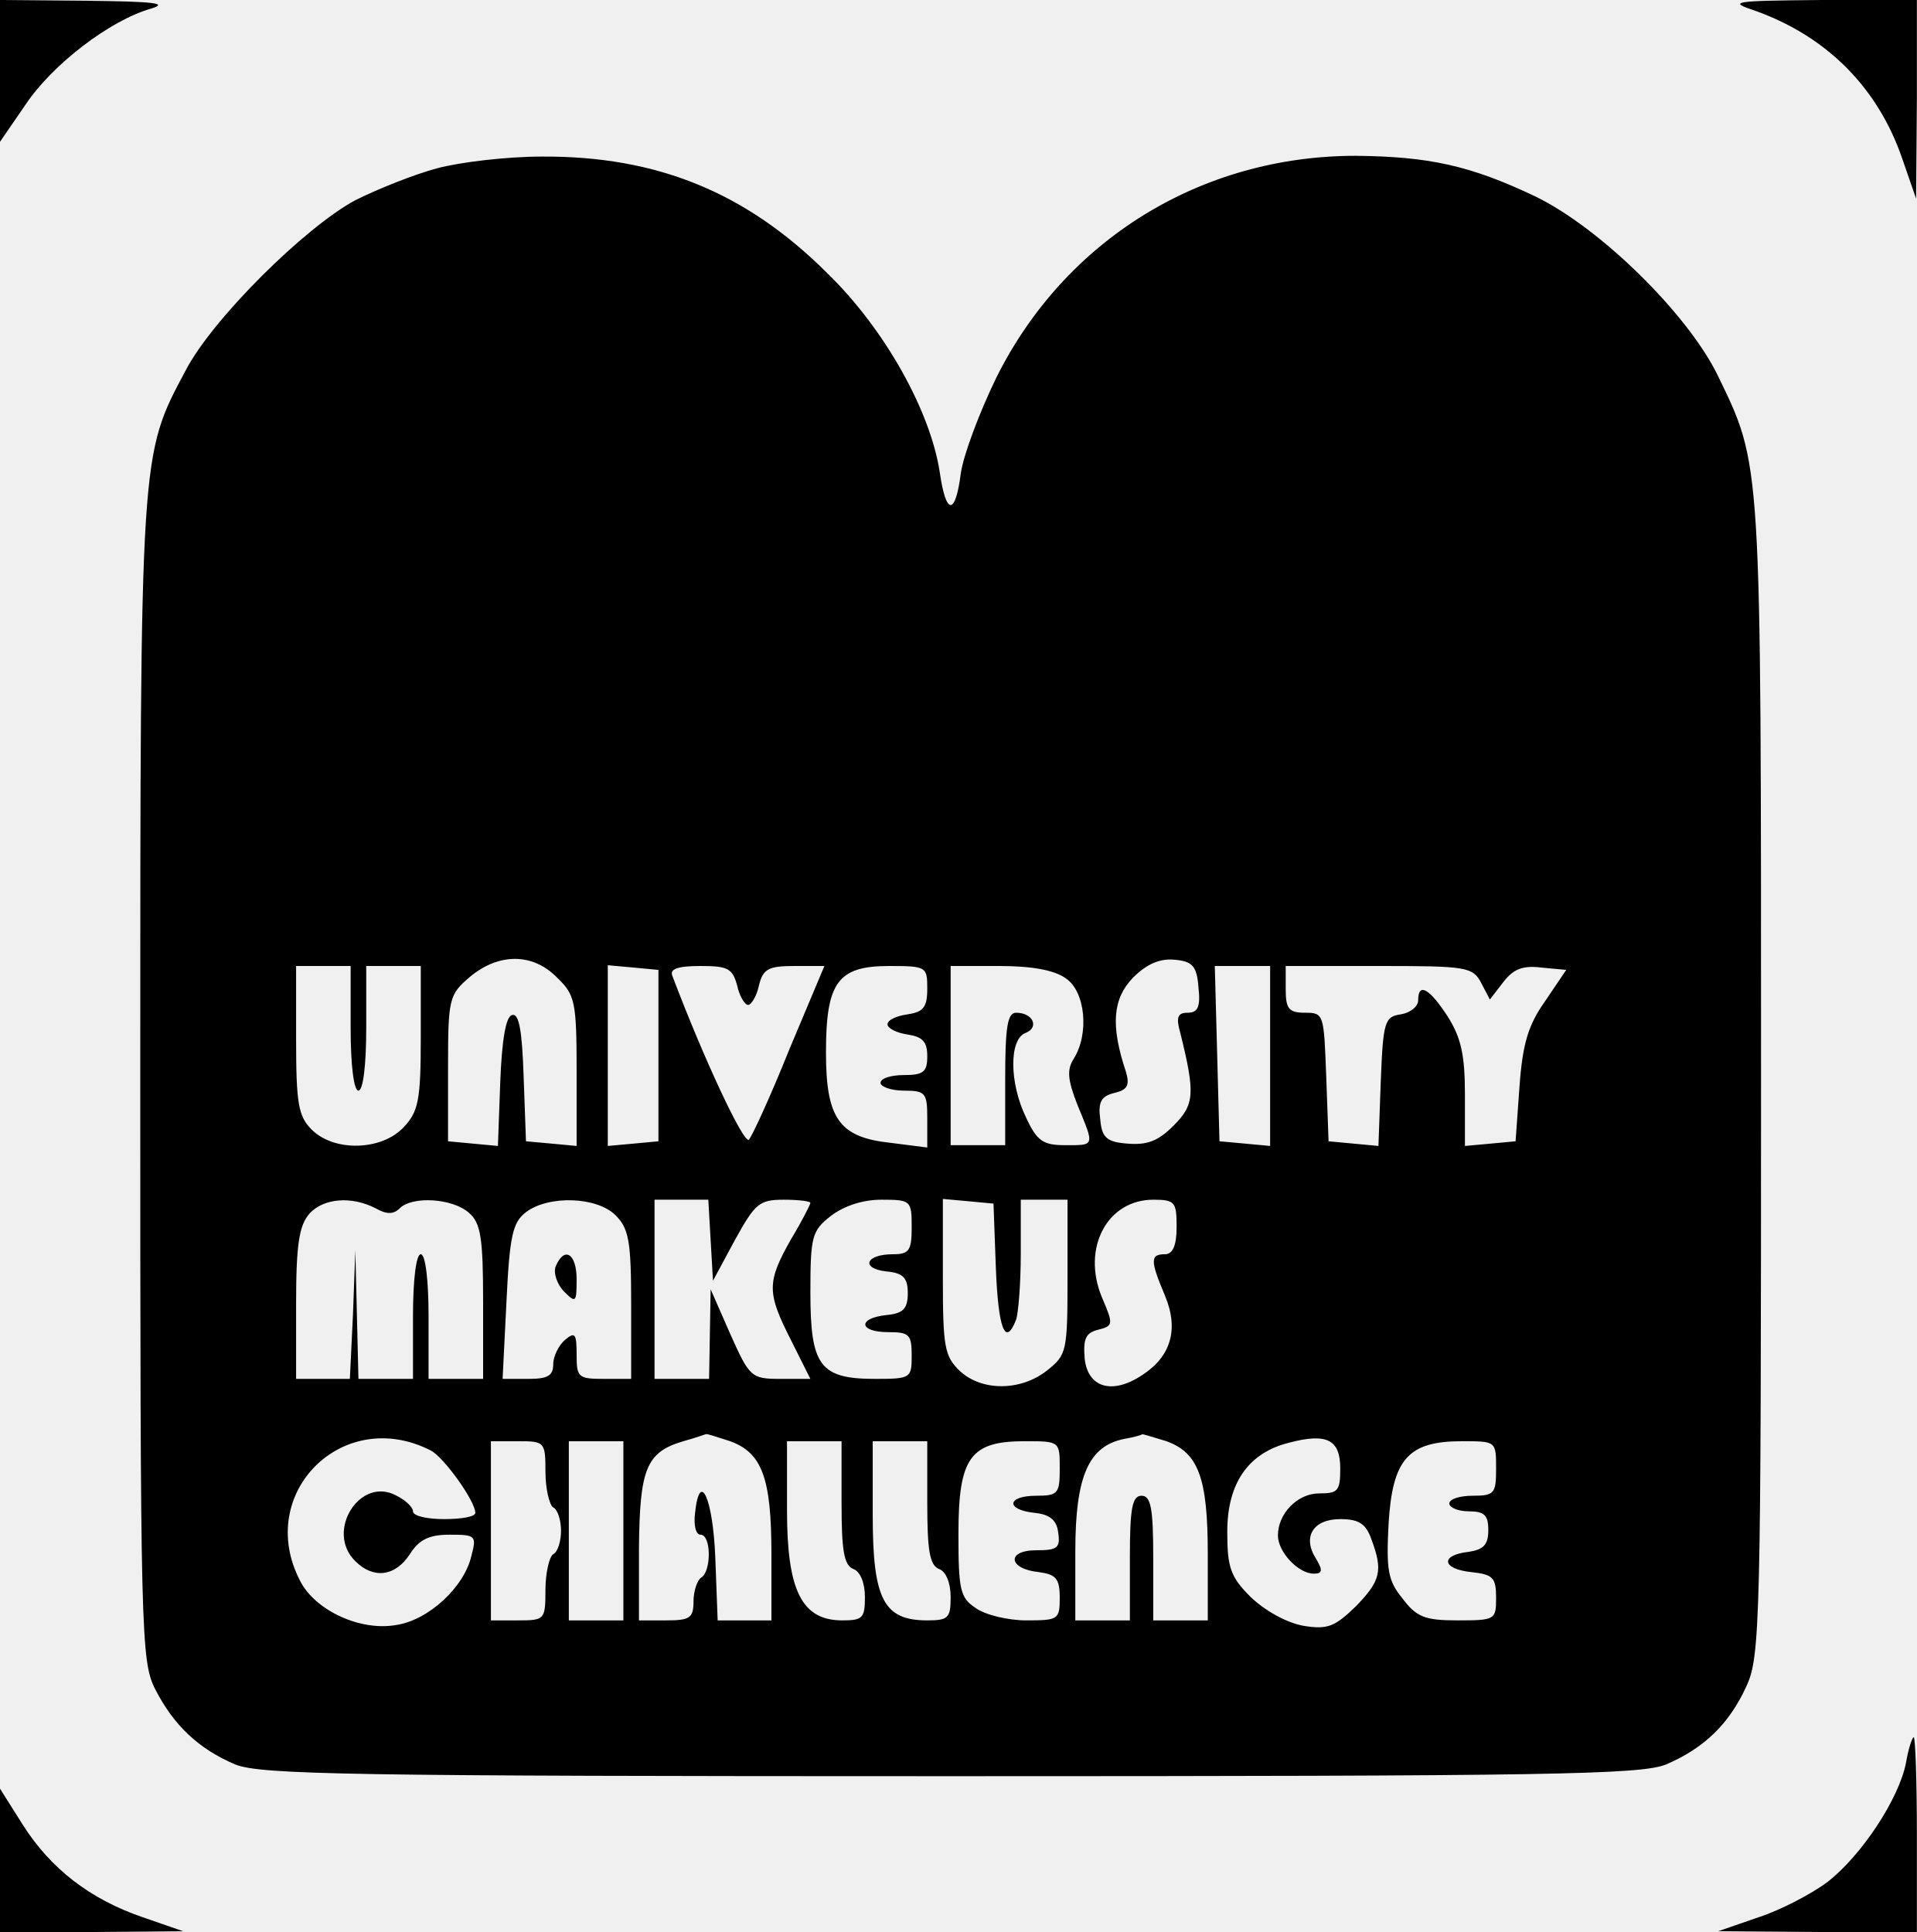
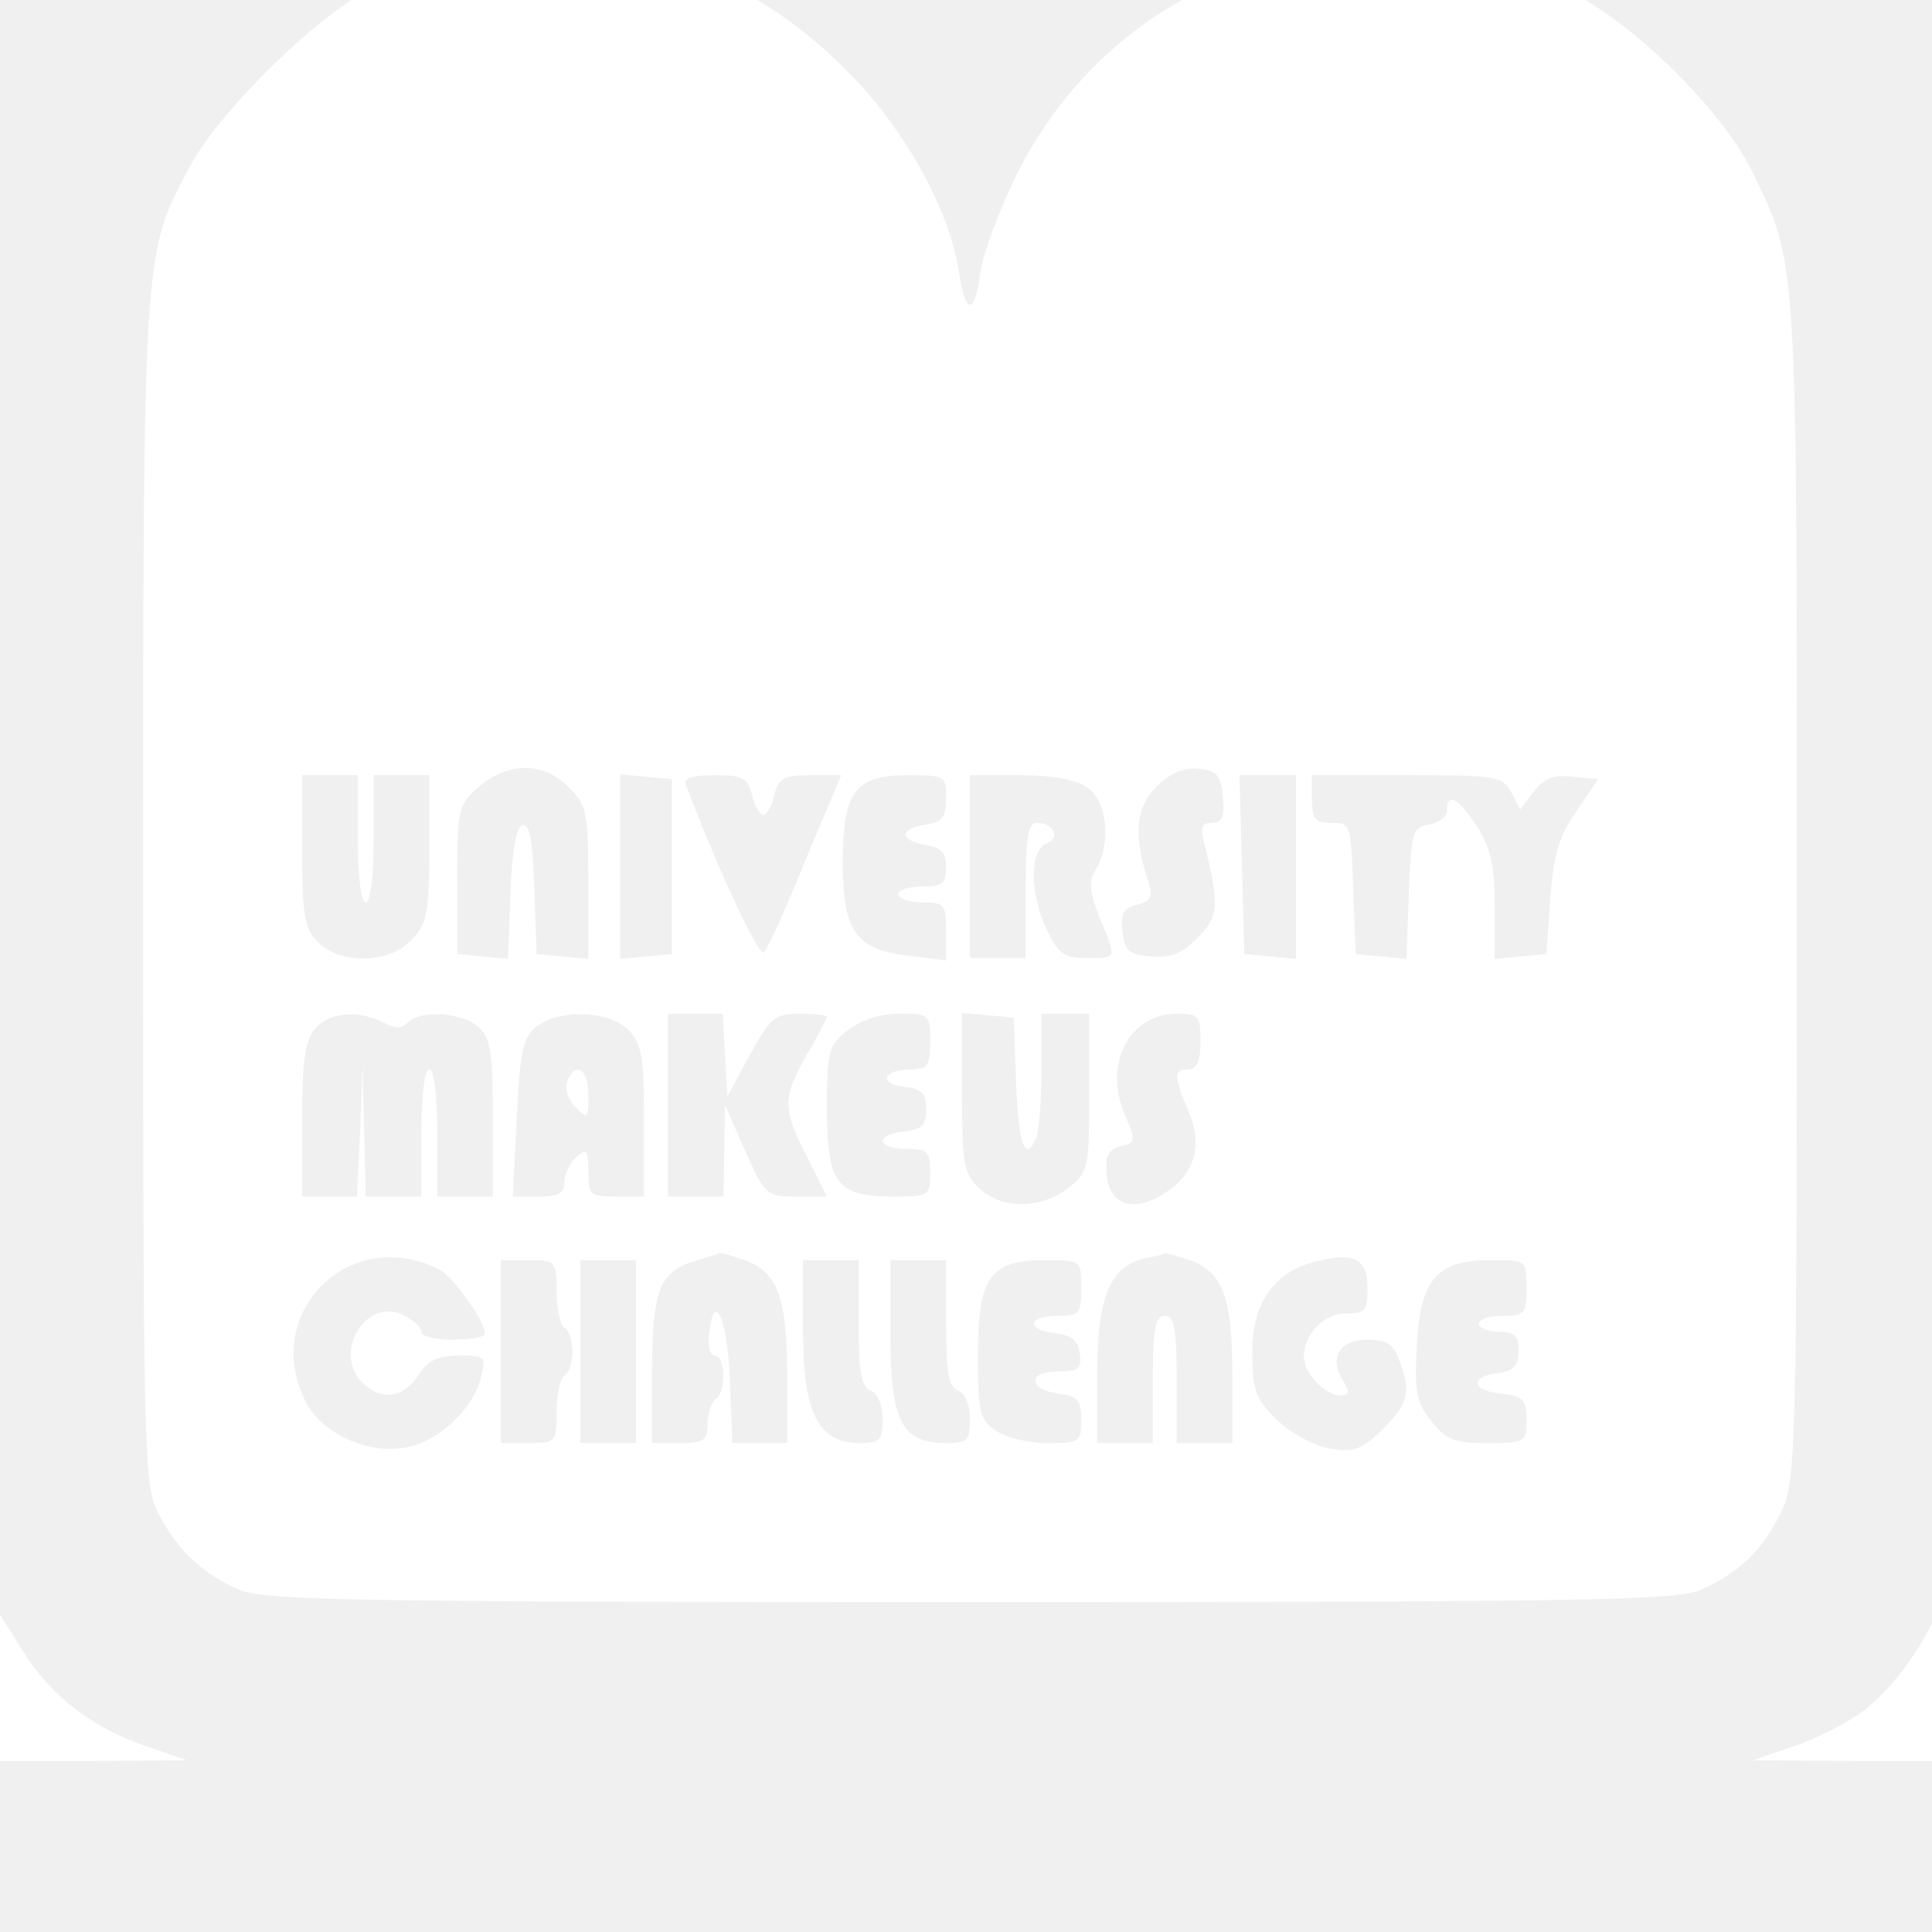
- <svg xmlns="http://www.w3.org/2000/svg" version="1.0" width="246pt" height="248pt" viewBox="0 0 246 248" preserveAspectRatio="xMidYMid meet">
-   <g transform="translate(0,248) scale(0.1,-0.1)" fill="#000000" stroke="none">
+ <svg xmlns="http://www.w3.org/2000/svg" version="1.0" width="23px" height="23px" viewBox="0 0 243 240" preserveAspectRatio="xMidYMid meet">
+   <g transform="translate(0,220) scale(0.1,-0.1)" fill="white" stroke="none">
    <path d="M0 2389 l0 -91 33 48 c34 51 108 108 161 123 23 7 3 9 -81 10 l-113 1 0 -91z" />
    <path d="M2253 2466 c92 -33 157 -99 188 -189 l18 -52 1 128 0 127 -122 0 c-116 -1 -121 -2 -85 -14z" />
    <path d="M561 2264 c-30 -8 -77 -27 -105 -41 -65 -35 -184 -153 -218 -219 -58 -109 -58 -101 -58 -911 0 -711 1 -745 19 -781 24 -47 56 -77 103 -97 33 -13 146 -15 918 -15 772 0 885 2 918 15 49 21 81 52 103 100 18 38 19 82 19 780 0 803 1 786 -56 904 -39 79 -151 189 -234 229 -84 40 -137 51 -230 52 -199 0 -373 -108 -461 -284 -22 -45 -43 -101 -46 -124 -7 -54 -19 -54 -27 2 -12 78 -70 183 -144 255 -104 104 -219 151 -367 150 -44 0 -104 -7 -134 -15z m154 -1039 c23 -22 25 -31 25 -120 l0 -96 -32 3 -33 3 -3 83 c-2 60 -6 82 -15 79 -8 -2 -13 -33 -15 -86 l-3 -82 -32 3 -32 3 0 93 c0 90 1 95 28 118 37 31 81 31 112 -1z m823 -12 c3 -26 -1 -33 -14 -33 -13 0 -15 -6 -9 -27 19 -77 18 -91 -9 -118 -20 -20 -34 -25 -59 -23 -27 2 -33 8 -35 31 -3 22 1 30 18 34 17 4 20 10 15 27 -20 60 -17 94 9 121 18 18 35 25 54 23 22 -2 28 -8 30 -35z m-1088 -53 c0 -47 4 -80 10 -80 6 0 10 33 10 80 l0 80 35 0 35 0 0 -92 c0 -80 -3 -95 -22 -115 -28 -30 -89 -32 -118 -3 -17 17 -20 33 -20 115 l0 95 35 0 35 0 0 -80z m395 -35 l0 -110 -32 -3 -33 -3 0 116 0 116 33 -3 32 -3 0 -110z m101 90 c3 -14 10 -25 14 -25 4 0 11 11 14 25 5 21 12 25 45 25 l39 0 -45 -107 c-24 -60 -48 -112 -52 -116 -6 -6 -56 99 -98 210 -4 9 6 13 36 13 35 0 41 -3 47 -25z m244 -4 c0 -24 -5 -30 -25 -33 -14 -2 -26 -7 -26 -13 0 -5 12 -11 26 -13 19 -3 25 -9 25 -28 0 -20 -5 -24 -30 -24 -16 0 -30 -4 -30 -10 0 -5 14 -10 30 -10 28 0 30 -3 30 -36 l0 -37 -47 6 c-66 7 -83 31 -83 116 0 90 15 111 81 111 48 0 49 -1 49 -29z m178 13 c25 -17 30 -71 10 -103 -9 -14 -8 -27 5 -60 22 -53 22 -51 -16 -51 -28 0 -36 5 -50 35 -22 45 -22 101 -1 109 18 7 10 26 -12 26 -11 0 -14 -18 -14 -85 l0 -85 -35 0 -35 0 0 115 0 115 63 0 c40 0 70 -5 85 -16z m262 -100 l0 -115 -32 3 -33 3 -3 113 -3 112 36 0 35 0 0 -116z m271 94 l11 -21 17 22 c13 17 25 22 49 19 l32 -3 -27 -40 c-22 -31 -29 -55 -33 -110 l-5 -70 -32 -3 -33 -3 0 66 c0 51 -5 73 -22 100 -24 37 -38 44 -38 21 0 -8 -10 -16 -22 -18 -21 -3 -23 -9 -26 -86 l-3 -83 -32 3 -32 3 -3 83 c-3 80 -3 82 -27 82 -21 0 -25 5 -25 30 l0 30 120 0 c112 0 120 -1 131 -22z m-1419 -289 c14 -8 23 -8 31 0 16 16 68 13 89 -6 15 -13 18 -32 18 -115 l0 -98 -35 0 -35 0 0 80 c0 47 -4 80 -10 80 -6 0 -10 -33 -10 -80 l0 -80 -35 0 -35 0 -2 83 -2 82 -3 -82 -4 -83 -34 0 -35 0 0 97 c0 76 4 100 17 115 18 20 54 23 85 7z m308 -9 c17 -17 20 -33 20 -115 l0 -95 -35 0 c-33 0 -35 2 -35 31 0 27 -2 30 -15 19 -8 -7 -15 -21 -15 -31 0 -15 -7 -19 -32 -19 l-33 0 5 100 c4 84 8 101 25 114 29 22 91 20 115 -4z m122 -32 l3 -52 28 52 c26 47 31 52 63 52 19 0 34 -2 34 -4 0 -2 -11 -24 -25 -47 -31 -55 -31 -68 0 -129 l25 -50 -38 0 c-38 0 -40 2 -65 58 l-25 57 -1 -57 -1 -58 -35 0 -35 0 0 115 0 115 34 0 35 0 3 -52z m258 17 c0 -30 -3 -35 -24 -35 -35 0 -42 -18 -9 -22 22 -2 28 -8 28 -28 0 -20 -6 -26 -27 -28 -38 -4 -36 -22 2 -22 27 0 30 -3 30 -30 0 -29 -1 -30 -47 -30 -71 0 -83 17 -83 111 0 72 2 79 26 98 17 13 41 21 65 21 38 0 39 -1 39 -35z m108 -52 c3 -78 12 -103 26 -67 3 9 6 47 6 85 l0 69 30 0 30 0 0 -99 c0 -96 -1 -100 -26 -120 -34 -27 -84 -27 -112 -1 -20 19 -22 31 -22 121 l0 100 33 -3 32 -3 3 -82z m232 52 c0 -24 -5 -35 -15 -35 -19 0 -19 -8 0 -53 18 -43 8 -78 -29 -102 -39 -26 -70 -16 -74 21 -2 25 1 33 17 37 20 5 20 7 5 42 -26 63 7 125 66 125 28 0 30 -3 30 -35z m-957 -287 c17 -9 57 -65 57 -80 0 -5 -18 -8 -40 -8 -22 0 -40 4 -40 10 0 5 -9 14 -21 20 -47 26 -92 -46 -53 -84 23 -23 51 -20 70 9 12 19 25 25 51 25 33 0 35 -1 28 -27 -9 -40 -55 -83 -97 -89 -46 -8 -104 19 -123 57 -58 112 55 225 168 167z m384 12 c41 -15 53 -47 53 -145 l0 -85 -35 0 -34 0 -3 80 c-3 77 -20 114 -26 58 -2 -16 1 -28 7 -28 14 0 14 -47 1 -55 -5 -3 -10 -17 -10 -31 0 -21 -5 -24 -35 -24 l-35 0 0 93 c1 101 9 123 57 137 15 4 28 9 29 9 1 1 15 -4 31 -9z m560 0 c41 -15 53 -47 53 -145 l0 -85 -35 0 -35 0 0 80 c0 64 -3 80 -15 80 -12 0 -15 -16 -15 -80 l0 -80 -35 0 -35 0 0 89 c0 96 17 135 63 144 12 2 22 5 23 6 1 0 15 -4 31 -9z m223 -35 c0 -29 -3 -32 -27 -32 -28 0 -53 -26 -53 -54 0 -21 26 -49 46 -49 11 0 12 4 3 19 -18 28 -4 51 31 51 24 0 33 -6 40 -26 15 -40 12 -53 -20 -86 -27 -26 -36 -30 -67 -25 -22 4 -49 19 -68 37 -26 26 -30 38 -30 84 0 62 27 101 79 114 49 13 66 4 66 -33z m-1020 -4 c0 -22 5 -43 10 -46 6 -3 10 -17 10 -30 0 -13 -4 -27 -10 -30 -5 -3 -10 -24 -10 -46 0 -38 -1 -39 -35 -39 l-35 0 0 115 0 115 35 0 c34 0 35 -1 35 -39z m100 -76 l0 -115 -35 0 -35 0 0 115 0 115 35 0 35 0 0 -115z m280 36 c0 -61 3 -80 15 -85 9 -3 15 -18 15 -36 0 -27 -3 -30 -29 -30 -52 0 -71 38 -71 141 l0 89 35 0 35 0 0 -79z m110 0 c0 -61 3 -80 15 -85 9 -3 15 -18 15 -36 0 -27 -3 -30 -30 -30 -56 0 -70 27 -70 135 l0 95 35 0 35 0 0 -79z m170 44 c0 -32 -2 -35 -30 -35 -38 0 -40 -18 -2 -22 19 -2 28 -9 30 -25 3 -20 -1 -23 -28 -23 -39 0 -36 -24 3 -28 22 -3 27 -8 27 -33 0 -28 -2 -29 -43 -29 -23 0 -53 7 -65 16 -20 13 -22 24 -22 95 0 98 15 119 85 119 45 0 45 0 45 -35z m560 0 c0 -32 -2 -35 -30 -35 -16 0 -30 -4 -30 -10 0 -5 11 -10 25 -10 20 0 25 -5 25 -24 0 -19 -6 -25 -25 -28 -37 -4 -35 -22 3 -26 28 -3 32 -7 32 -33 0 -28 -1 -29 -49 -29 -42 0 -53 4 -71 28 -19 23 -21 37 -18 96 5 83 25 106 94 106 44 0 44 0 44 -35z" />
    <path d="M713 854 c-3 -8 2 -23 11 -32 15 -15 16 -14 16 16 0 33 -16 43 -27 16z" />
    <path d="M2446 217 c-9 -46 -57 -119 -101 -153 -20 -15 -60 -36 -88 -45 l-52 -18 128 -1 127 0 0 125 c0 69 -2 125 -4 125 -2 0 -7 -15 -10 -33z" />
    <path d="M0 92 l0 -92 118 0 117 1 -52 18 c-67 23 -118 62 -154 119 l-29 46 0 -92z" />
  </g>
</svg>
